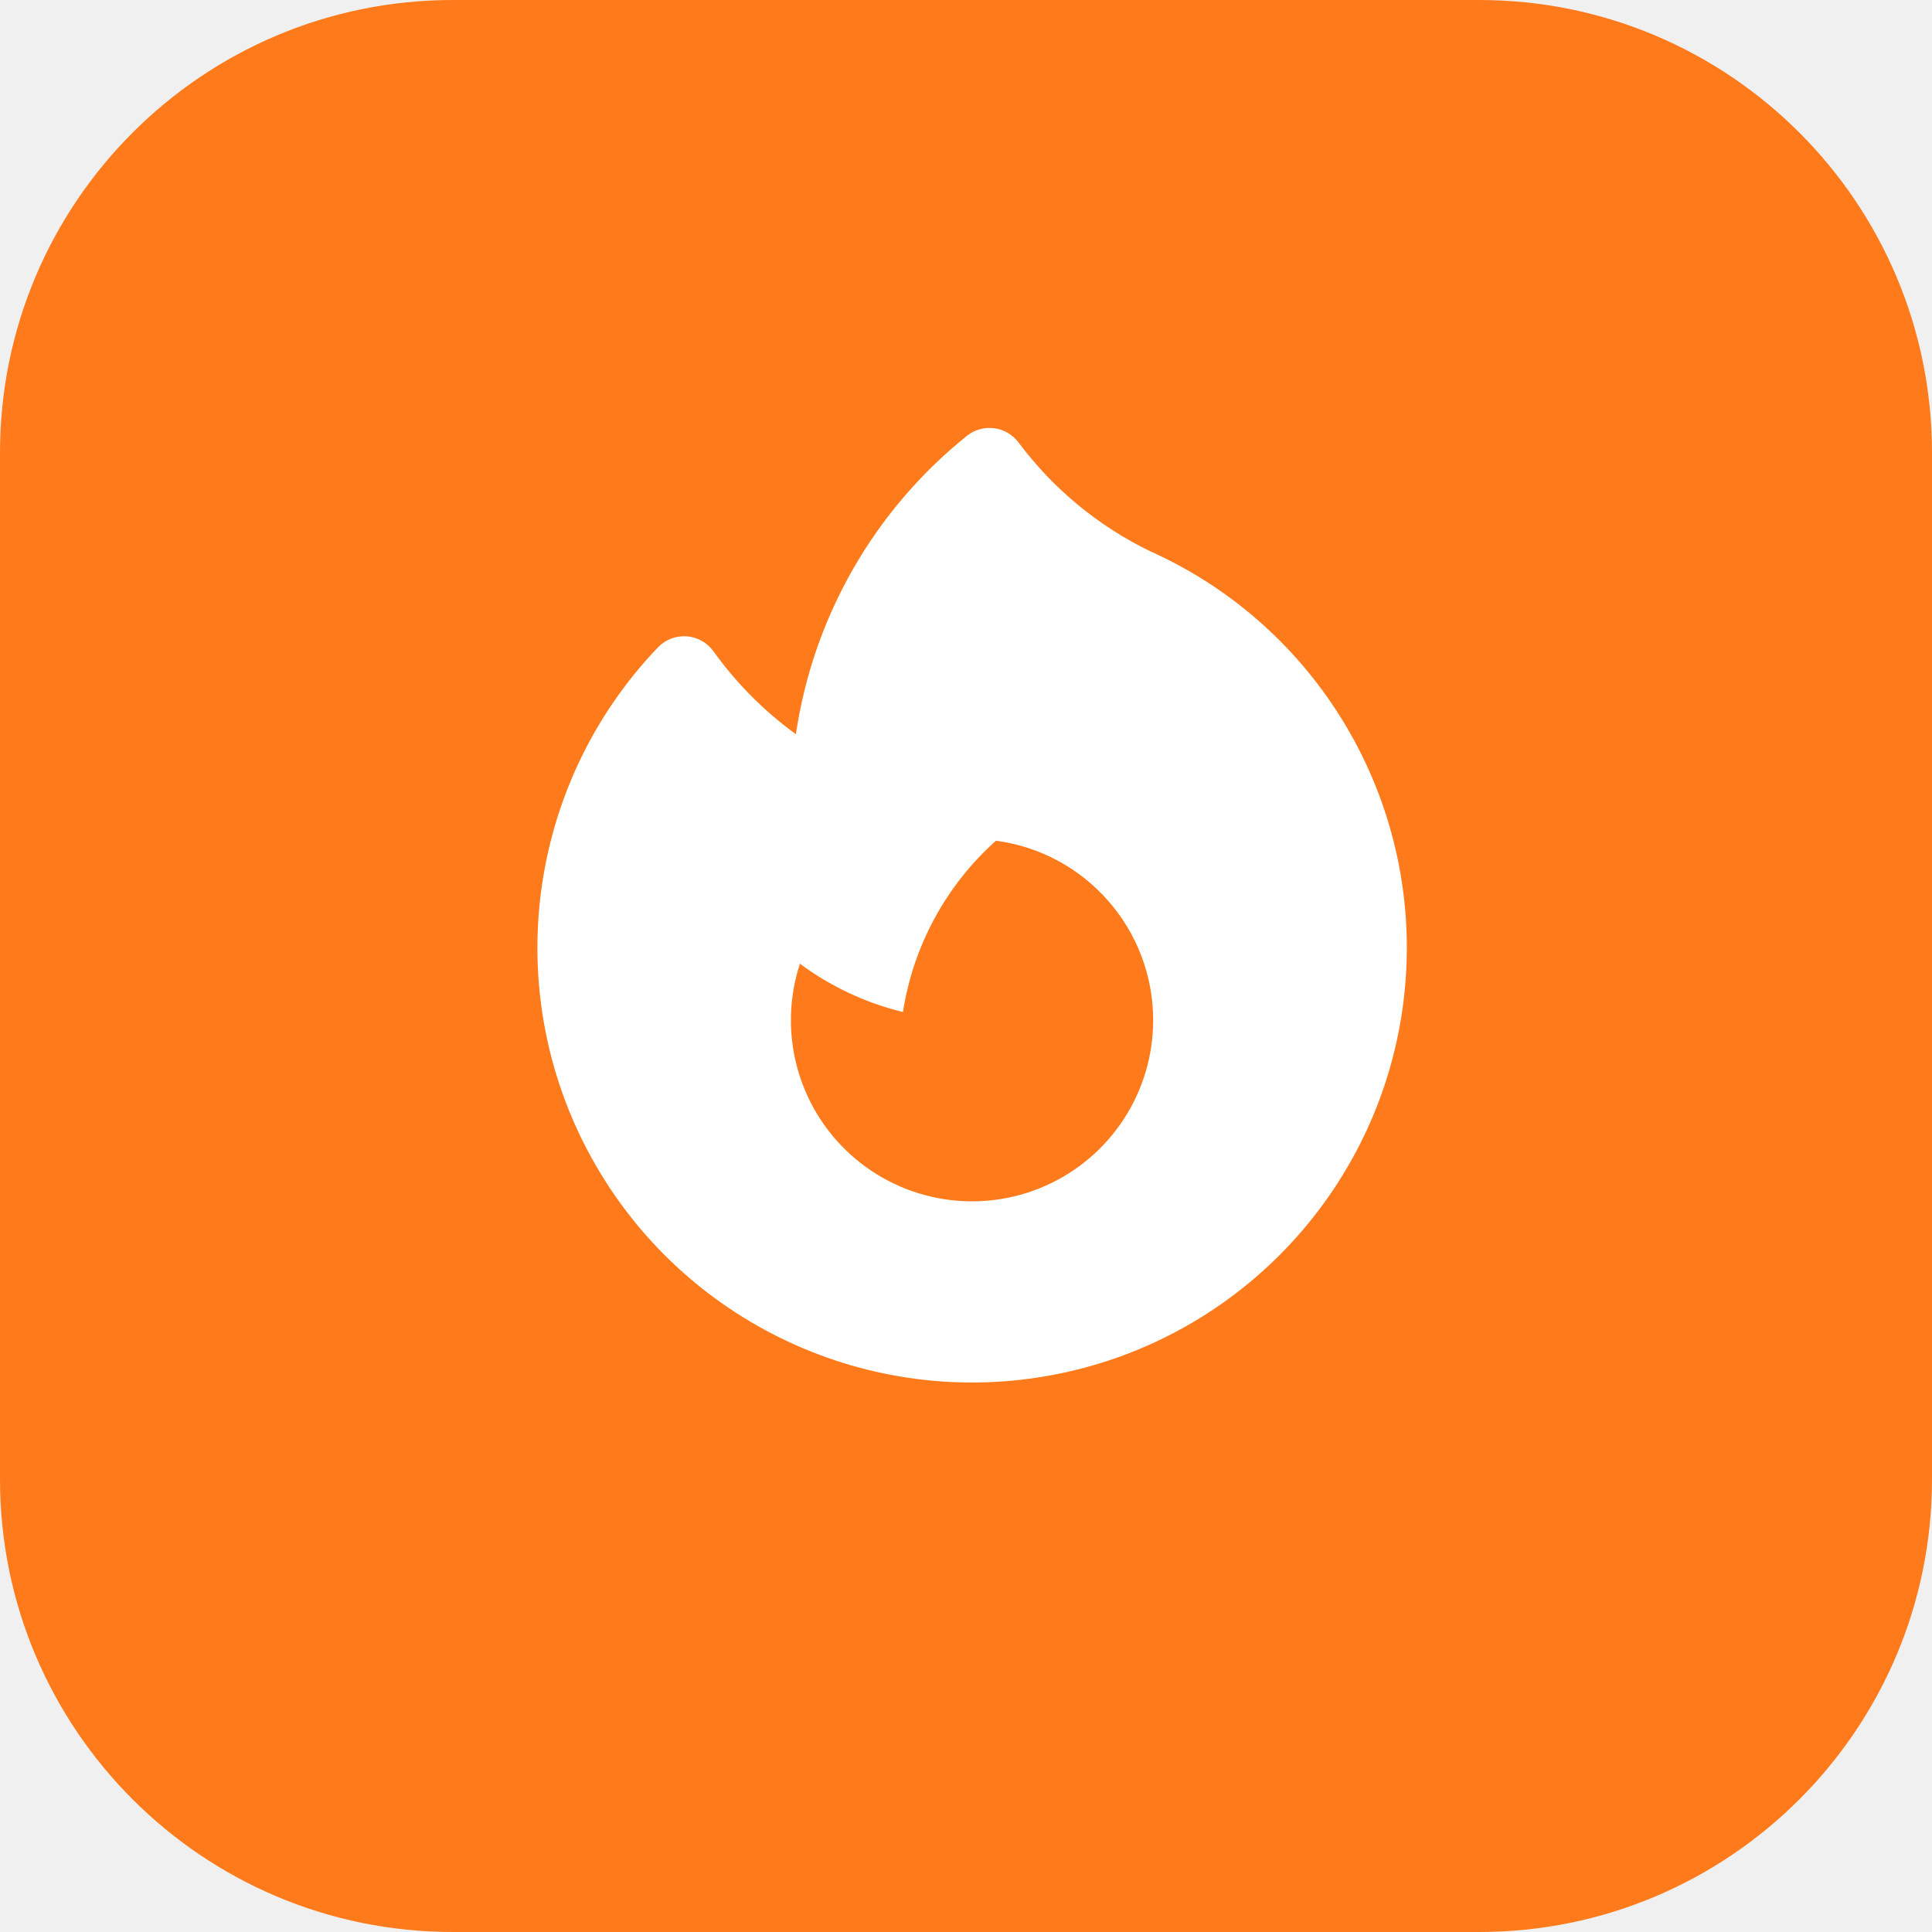
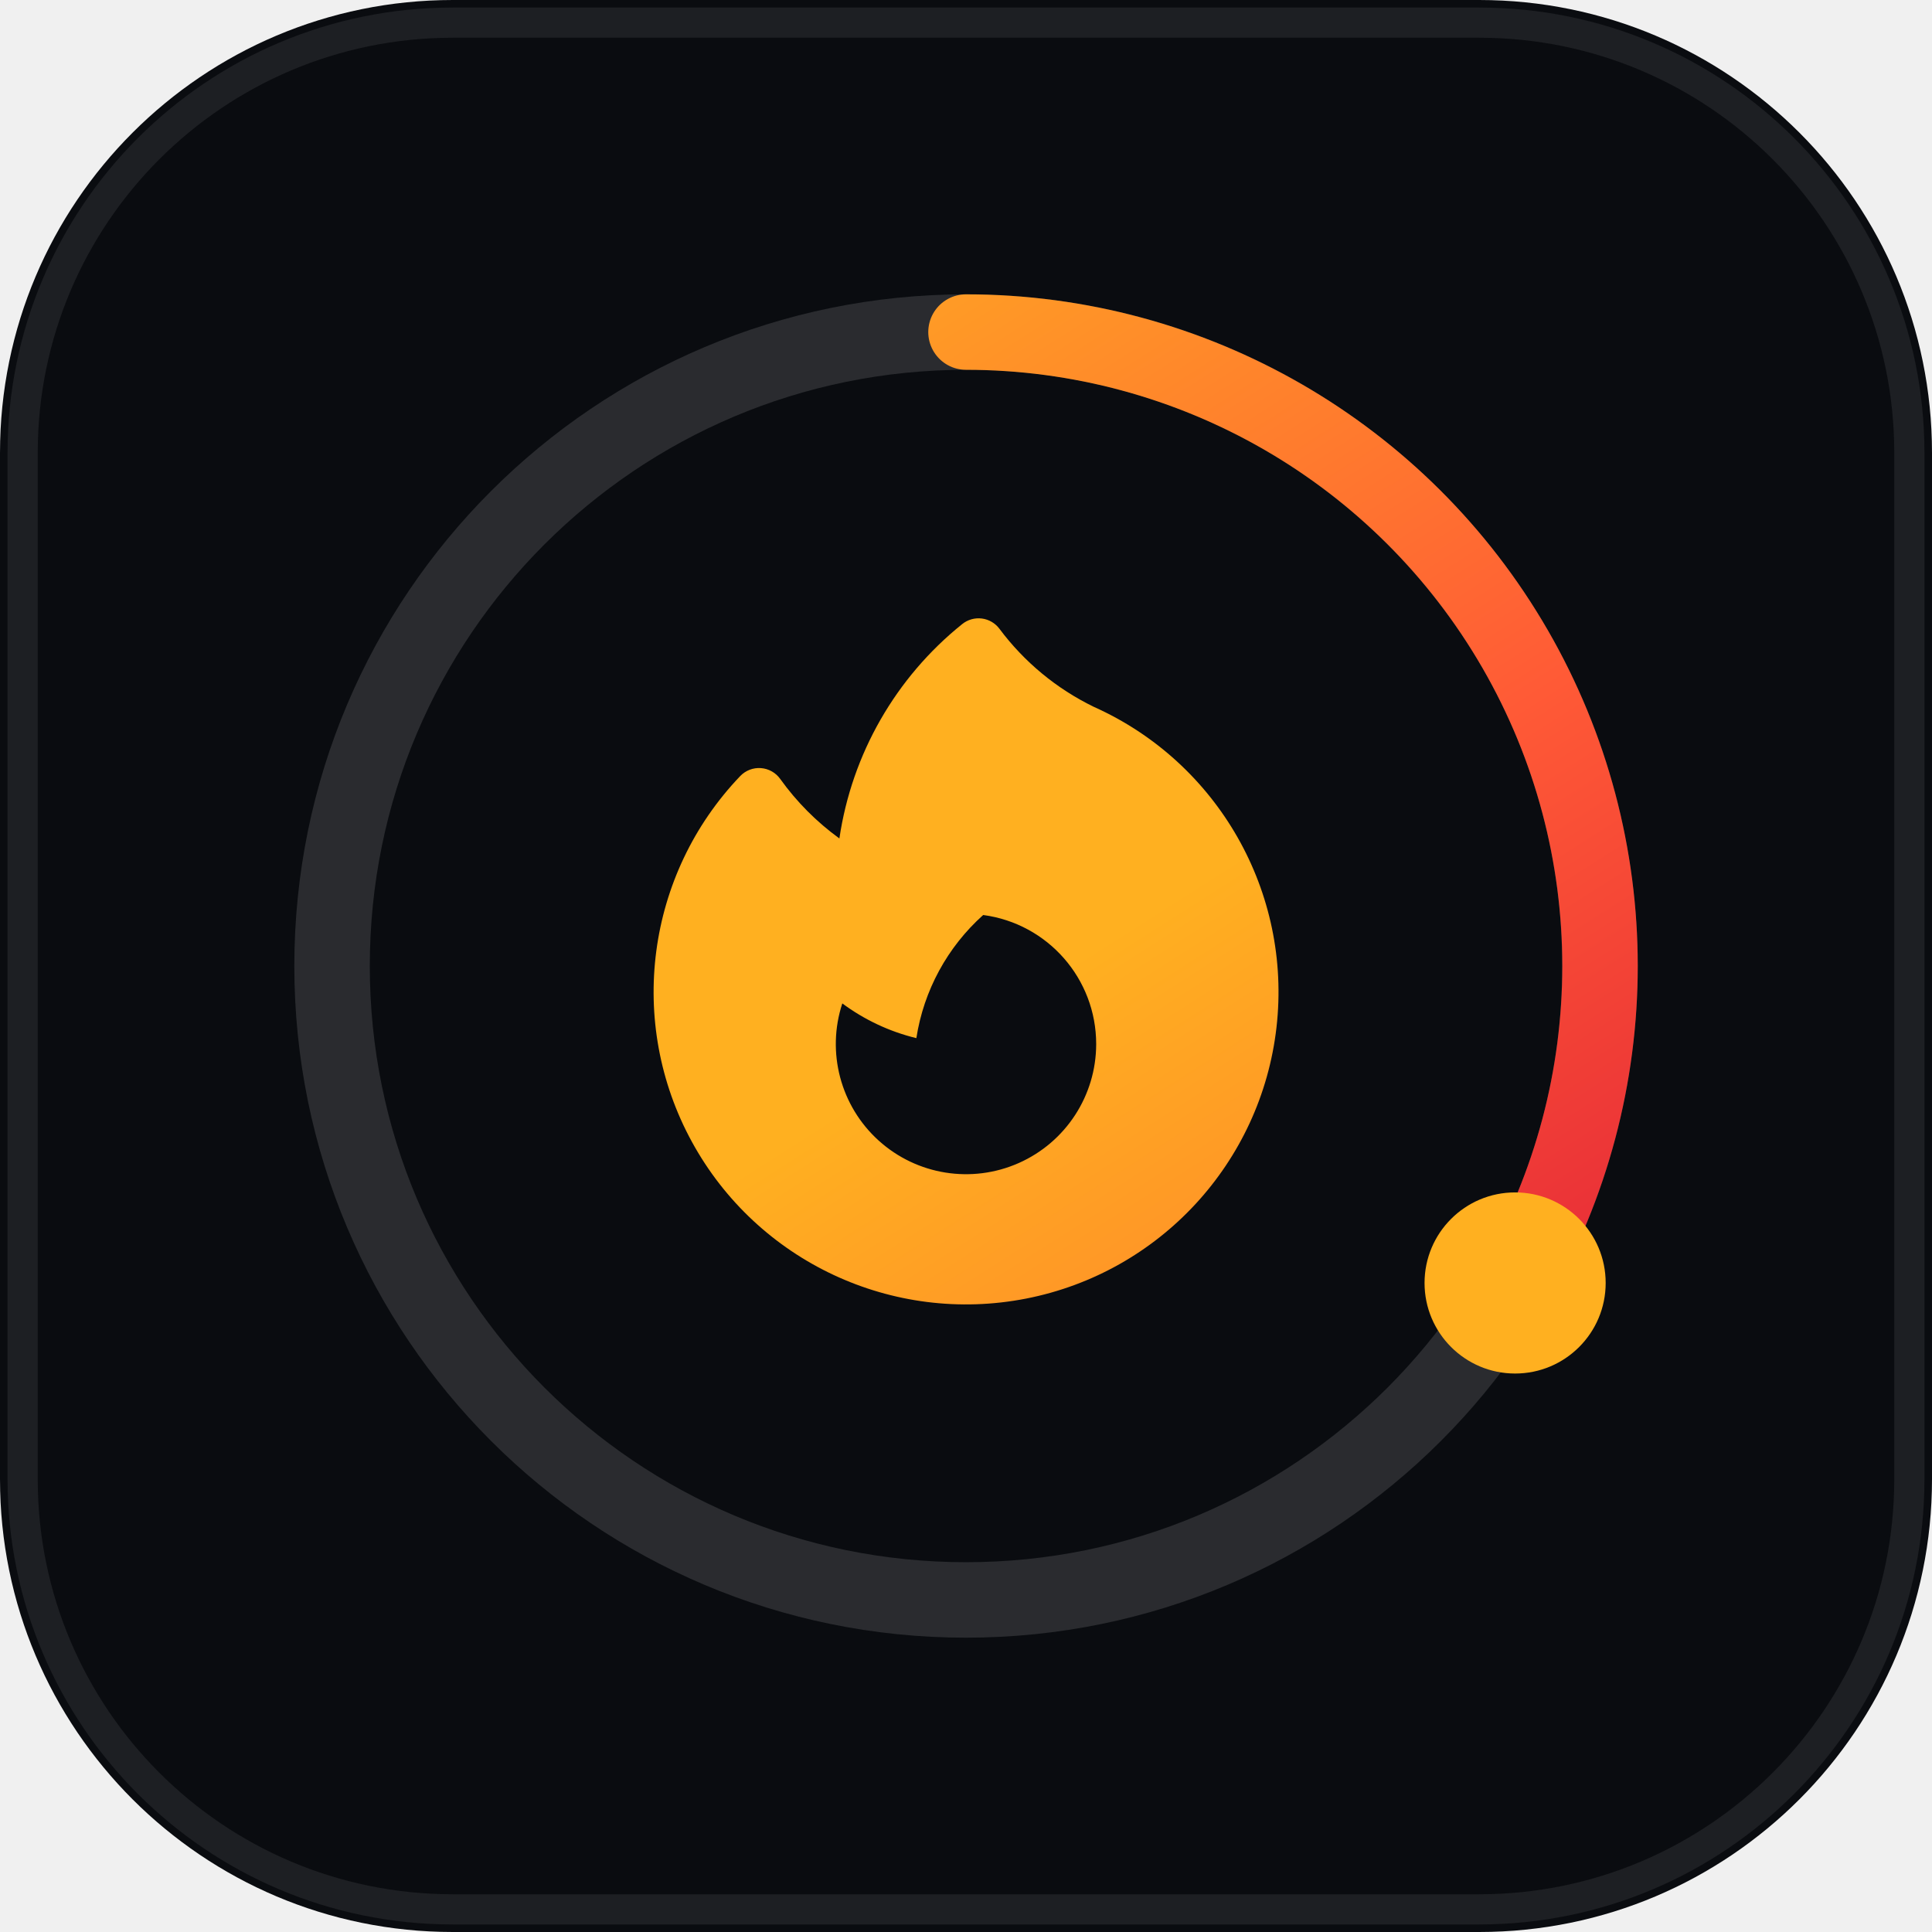
<svg xmlns="http://www.w3.org/2000/svg" viewBox="0 0 64 64" width="64" height="64">
-   <rect width="64" height="64" rx="15" fill="#ff7a1a" />
-   <path transform="translate(13 11) scale(1.6)" fill="#ffffff" fill-rule="evenodd" clip-rule="evenodd" d="M12.963 2.286a.75.75 0 0 0-1.071-.136 9.742 9.742 0 0 0-3.539 6.176 7.547 7.547 0 0 1-1.705-1.715.75.75 0 0 0-1.152-.082A9 9 0 1 0 15.68 4.534a7.46 7.46 0 0 1-2.717-2.248ZM15.75 14.25a3.75 3.75 0 1 1-7.313-1.172c.628.465 1.35.81 2.133 1a5.99 5.99 0 0 1 1.925-3.547 3.75 3.75 0 0 1 3.255 3.718Z" />
+   <defs>
+     <linearGradient id="fw-fire" x1="18" y1="10" x2="46" y2="54" gradientUnits="userSpaceOnUse">
+       <stop offset="0" stop-color="#ffb020" />
+       <stop offset="0.55" stop-color="#ff5a36" />
+       <stop offset="1" stop-color="#e01e37" />
+     </linearGradient>
+   </defs>
+   <rect width="64" height="64" rx="15" fill="#0a0c10" />
+   <rect x="0.75" y="0.75" width="62.5" height="62.5" rx="14.25" fill="none" stroke="#ffffff" stroke-opacity="0.08" />
+   <circle cx="32" cy="32" r="21" fill="none" stroke="#ffffff" stroke-opacity="0.13" stroke-width="2.5" />
+   <path d="M 32 11 A 21 21 0 0 1 50.19 42.5" fill="none" stroke="url(#fw-fire)" stroke-width="2.5" stroke-linecap="round" />
+   <circle cx="50.19" cy="42.5" r="3" fill="#ffb020" />
+   <path transform="translate(18.2 18.2) scale(1.15)" fill="url(#fw-fire)" fill-rule="evenodd" clip-rule="evenodd" d="M12.963 2.286a.75.75 0 0 0-1.071-.136 9.742 9.742 0 0 0-3.539 6.176 7.547 7.547 0 0 1-1.705-1.715.75.75 0 0 0-1.152-.082A9 9 0 1 0 15.68 4.534a7.46 7.46 0 0 1-2.717-2.248ZM15.75 14.25a3.75 3.75 0 1 1-7.313-1.172c.628.465 1.35.81 2.133 1a5.99 5.99 0 0 1 1.925-3.547 3.75 3.75 0 0 1 3.255 3.718Z" />
</svg>
